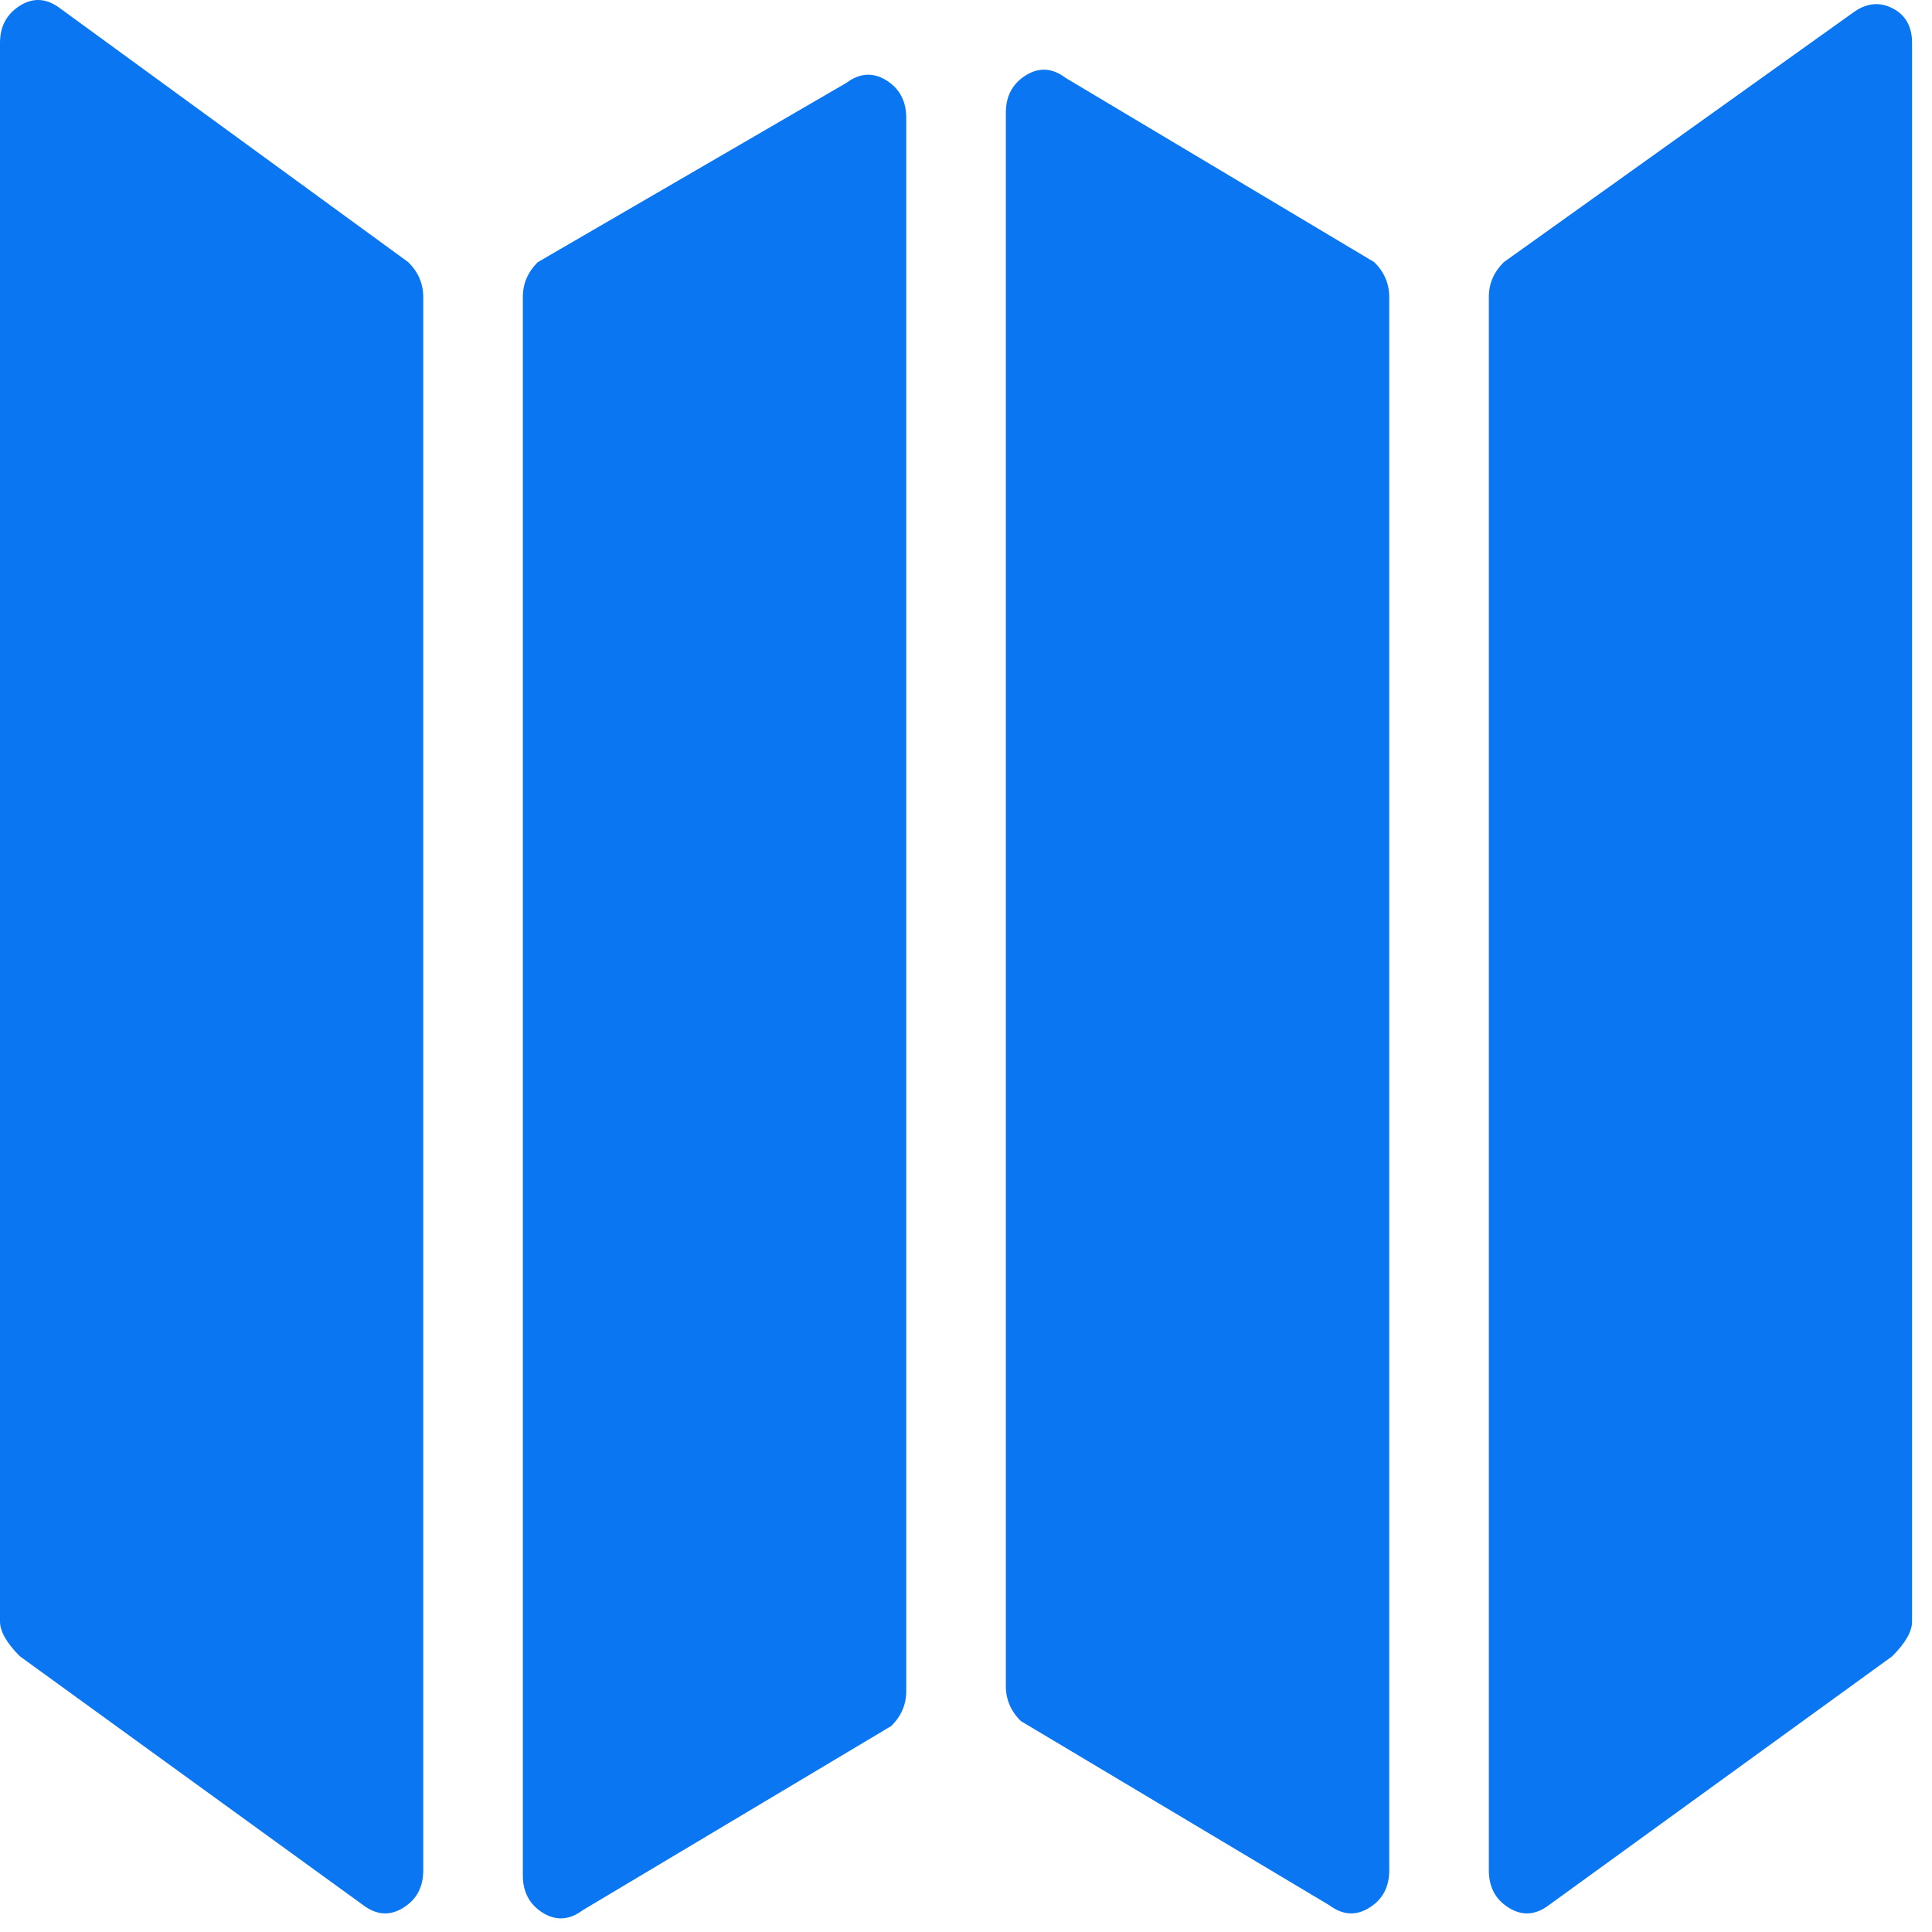
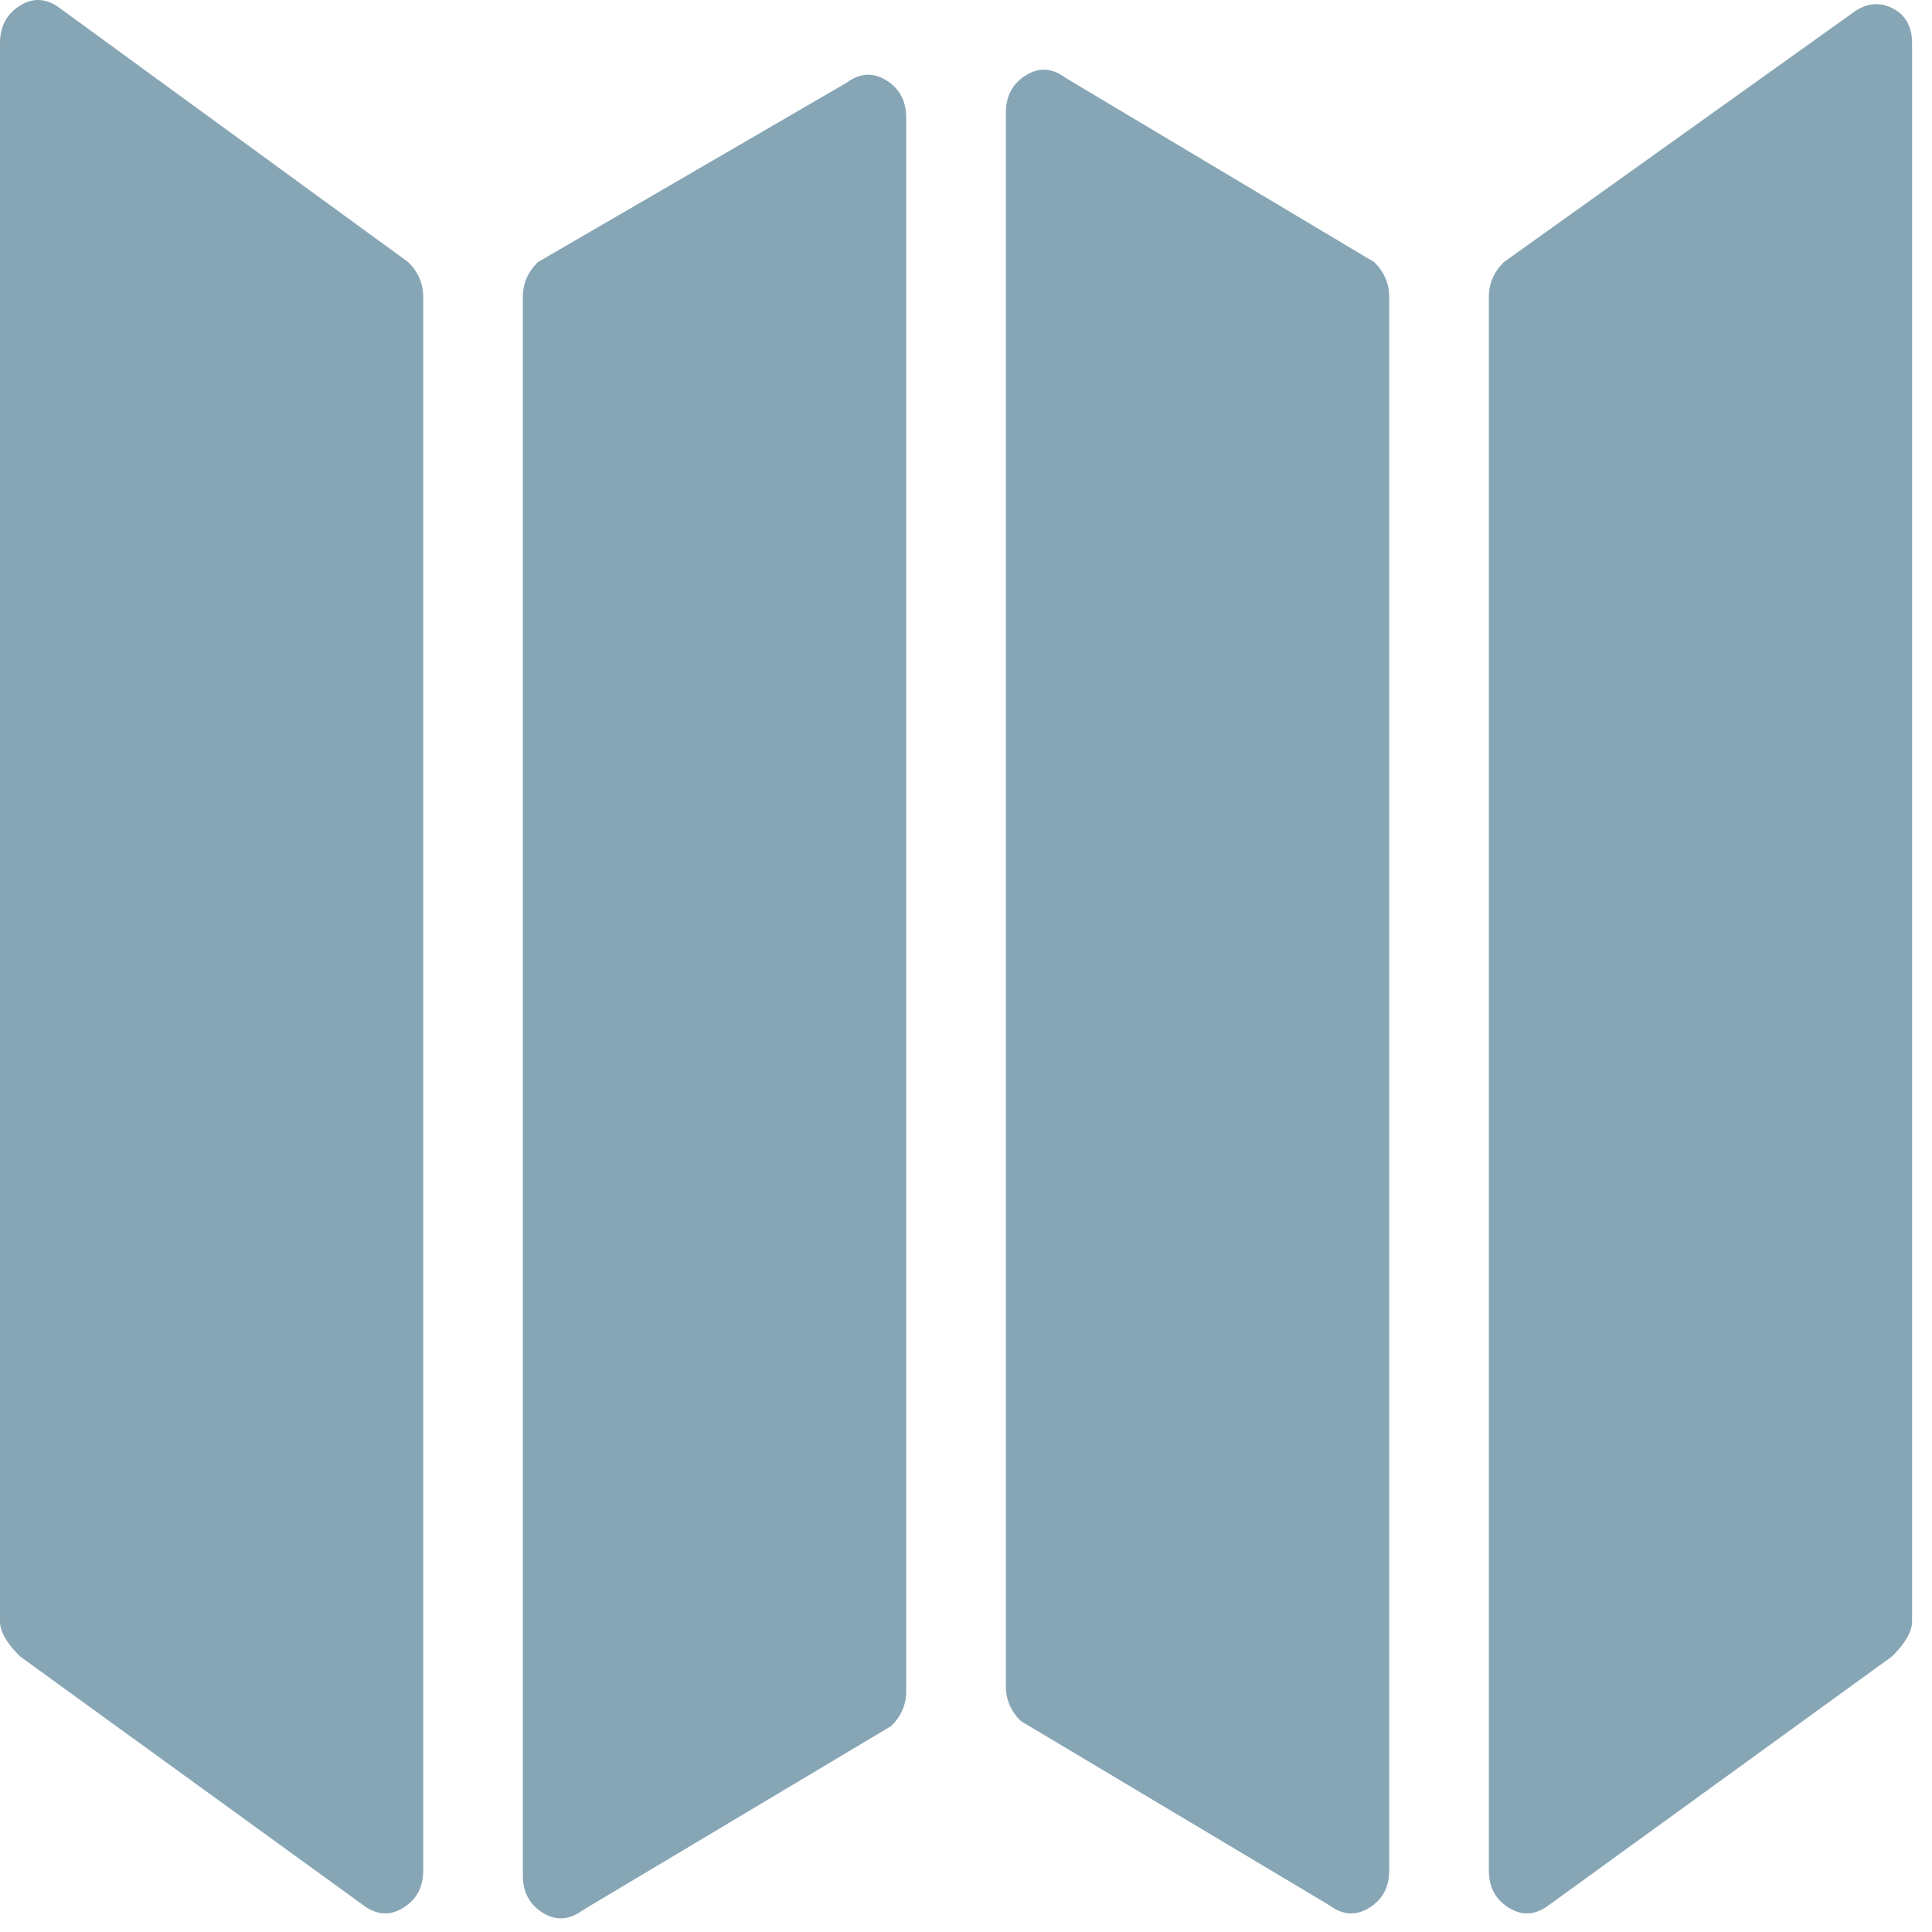
<svg xmlns="http://www.w3.org/2000/svg" width="16" height="16" viewBox="0 0 16 16" fill="none">
-   <path d="M0 0.356C0 0.219 0.055 0.116 0.165 0.047C0.275 -0.022 0.385 -0.015 0.495 0.067L3.381 2.171C3.464 2.253 3.505 2.349 3.505 2.459V15.49C3.505 15.628 3.45 15.731 3.34 15.799C3.23 15.868 3.12 15.861 3.01 15.779L0.165 13.717C0.055 13.607 0 13.511 0 13.428V0.356ZM4.33 2.459C4.33 2.349 4.371 2.253 4.454 2.171L7.01 0.686C7.12 0.604 7.23 0.597 7.34 0.665C7.45 0.734 7.505 0.837 7.505 0.975V14.006C7.505 14.116 7.464 14.212 7.381 14.294L4.825 15.82C4.715 15.902 4.605 15.909 4.495 15.841C4.385 15.772 4.33 15.669 4.33 15.531V2.459ZM15.34 0.109C15.45 0.026 15.56 0.012 15.67 0.067C15.78 0.122 15.835 0.219 15.835 0.356V13.428C15.835 13.511 15.78 13.607 15.67 13.717L12.825 15.779C12.715 15.861 12.605 15.868 12.495 15.799C12.385 15.731 12.33 15.628 12.33 15.49V2.459C12.33 2.349 12.371 2.253 12.454 2.171L15.34 0.109ZM8.33 0.933C8.33 0.796 8.385 0.693 8.495 0.624C8.605 0.555 8.715 0.562 8.825 0.645L11.381 2.171C11.464 2.253 11.505 2.349 11.505 2.459V15.49C11.505 15.628 11.45 15.731 11.34 15.799C11.23 15.868 11.12 15.861 11.01 15.779L8.454 14.253C8.371 14.171 8.33 14.074 8.33 13.964V0.933Z" fill="#0B76F1" />
+   <path d="M0 0.356C0 0.219 0.055 0.116 0.165 0.047C0.275 -0.022 0.385 -0.015 0.495 0.067L3.381 2.171C3.464 2.253 3.505 2.349 3.505 2.459V15.49C3.505 15.628 3.45 15.731 3.34 15.799C3.23 15.868 3.12 15.861 3.01 15.779L0.165 13.717C0.055 13.607 0 13.511 0 13.428V0.356ZM4.33 2.459C4.33 2.349 4.371 2.253 4.454 2.171L7.01 0.686C7.12 0.604 7.23 0.597 7.34 0.665C7.45 0.734 7.505 0.837 7.505 0.975V14.006C7.505 14.116 7.464 14.212 7.381 14.294L4.825 15.82C4.715 15.902 4.605 15.909 4.495 15.841C4.385 15.772 4.33 15.669 4.33 15.531V2.459ZM15.34 0.109C15.45 0.026 15.56 0.012 15.67 0.067C15.78 0.122 15.835 0.219 15.835 0.356V13.428C15.835 13.511 15.78 13.607 15.67 13.717L12.825 15.779C12.715 15.861 12.605 15.868 12.495 15.799C12.385 15.731 12.33 15.628 12.33 15.49V2.459C12.33 2.349 12.371 2.253 12.454 2.171L15.34 0.109ZM8.33 0.933C8.33 0.796 8.385 0.693 8.495 0.624C8.605 0.555 8.715 0.562 8.825 0.645L11.381 2.171C11.464 2.253 11.505 2.349 11.505 2.459V15.49C11.505 15.628 11.45 15.731 11.34 15.799C11.23 15.868 11.12 15.861 11.01 15.779L8.454 14.253C8.371 14.171 8.33 14.074 8.33 13.964V0.933Z" fill="#87A6B5" />
</svg>
